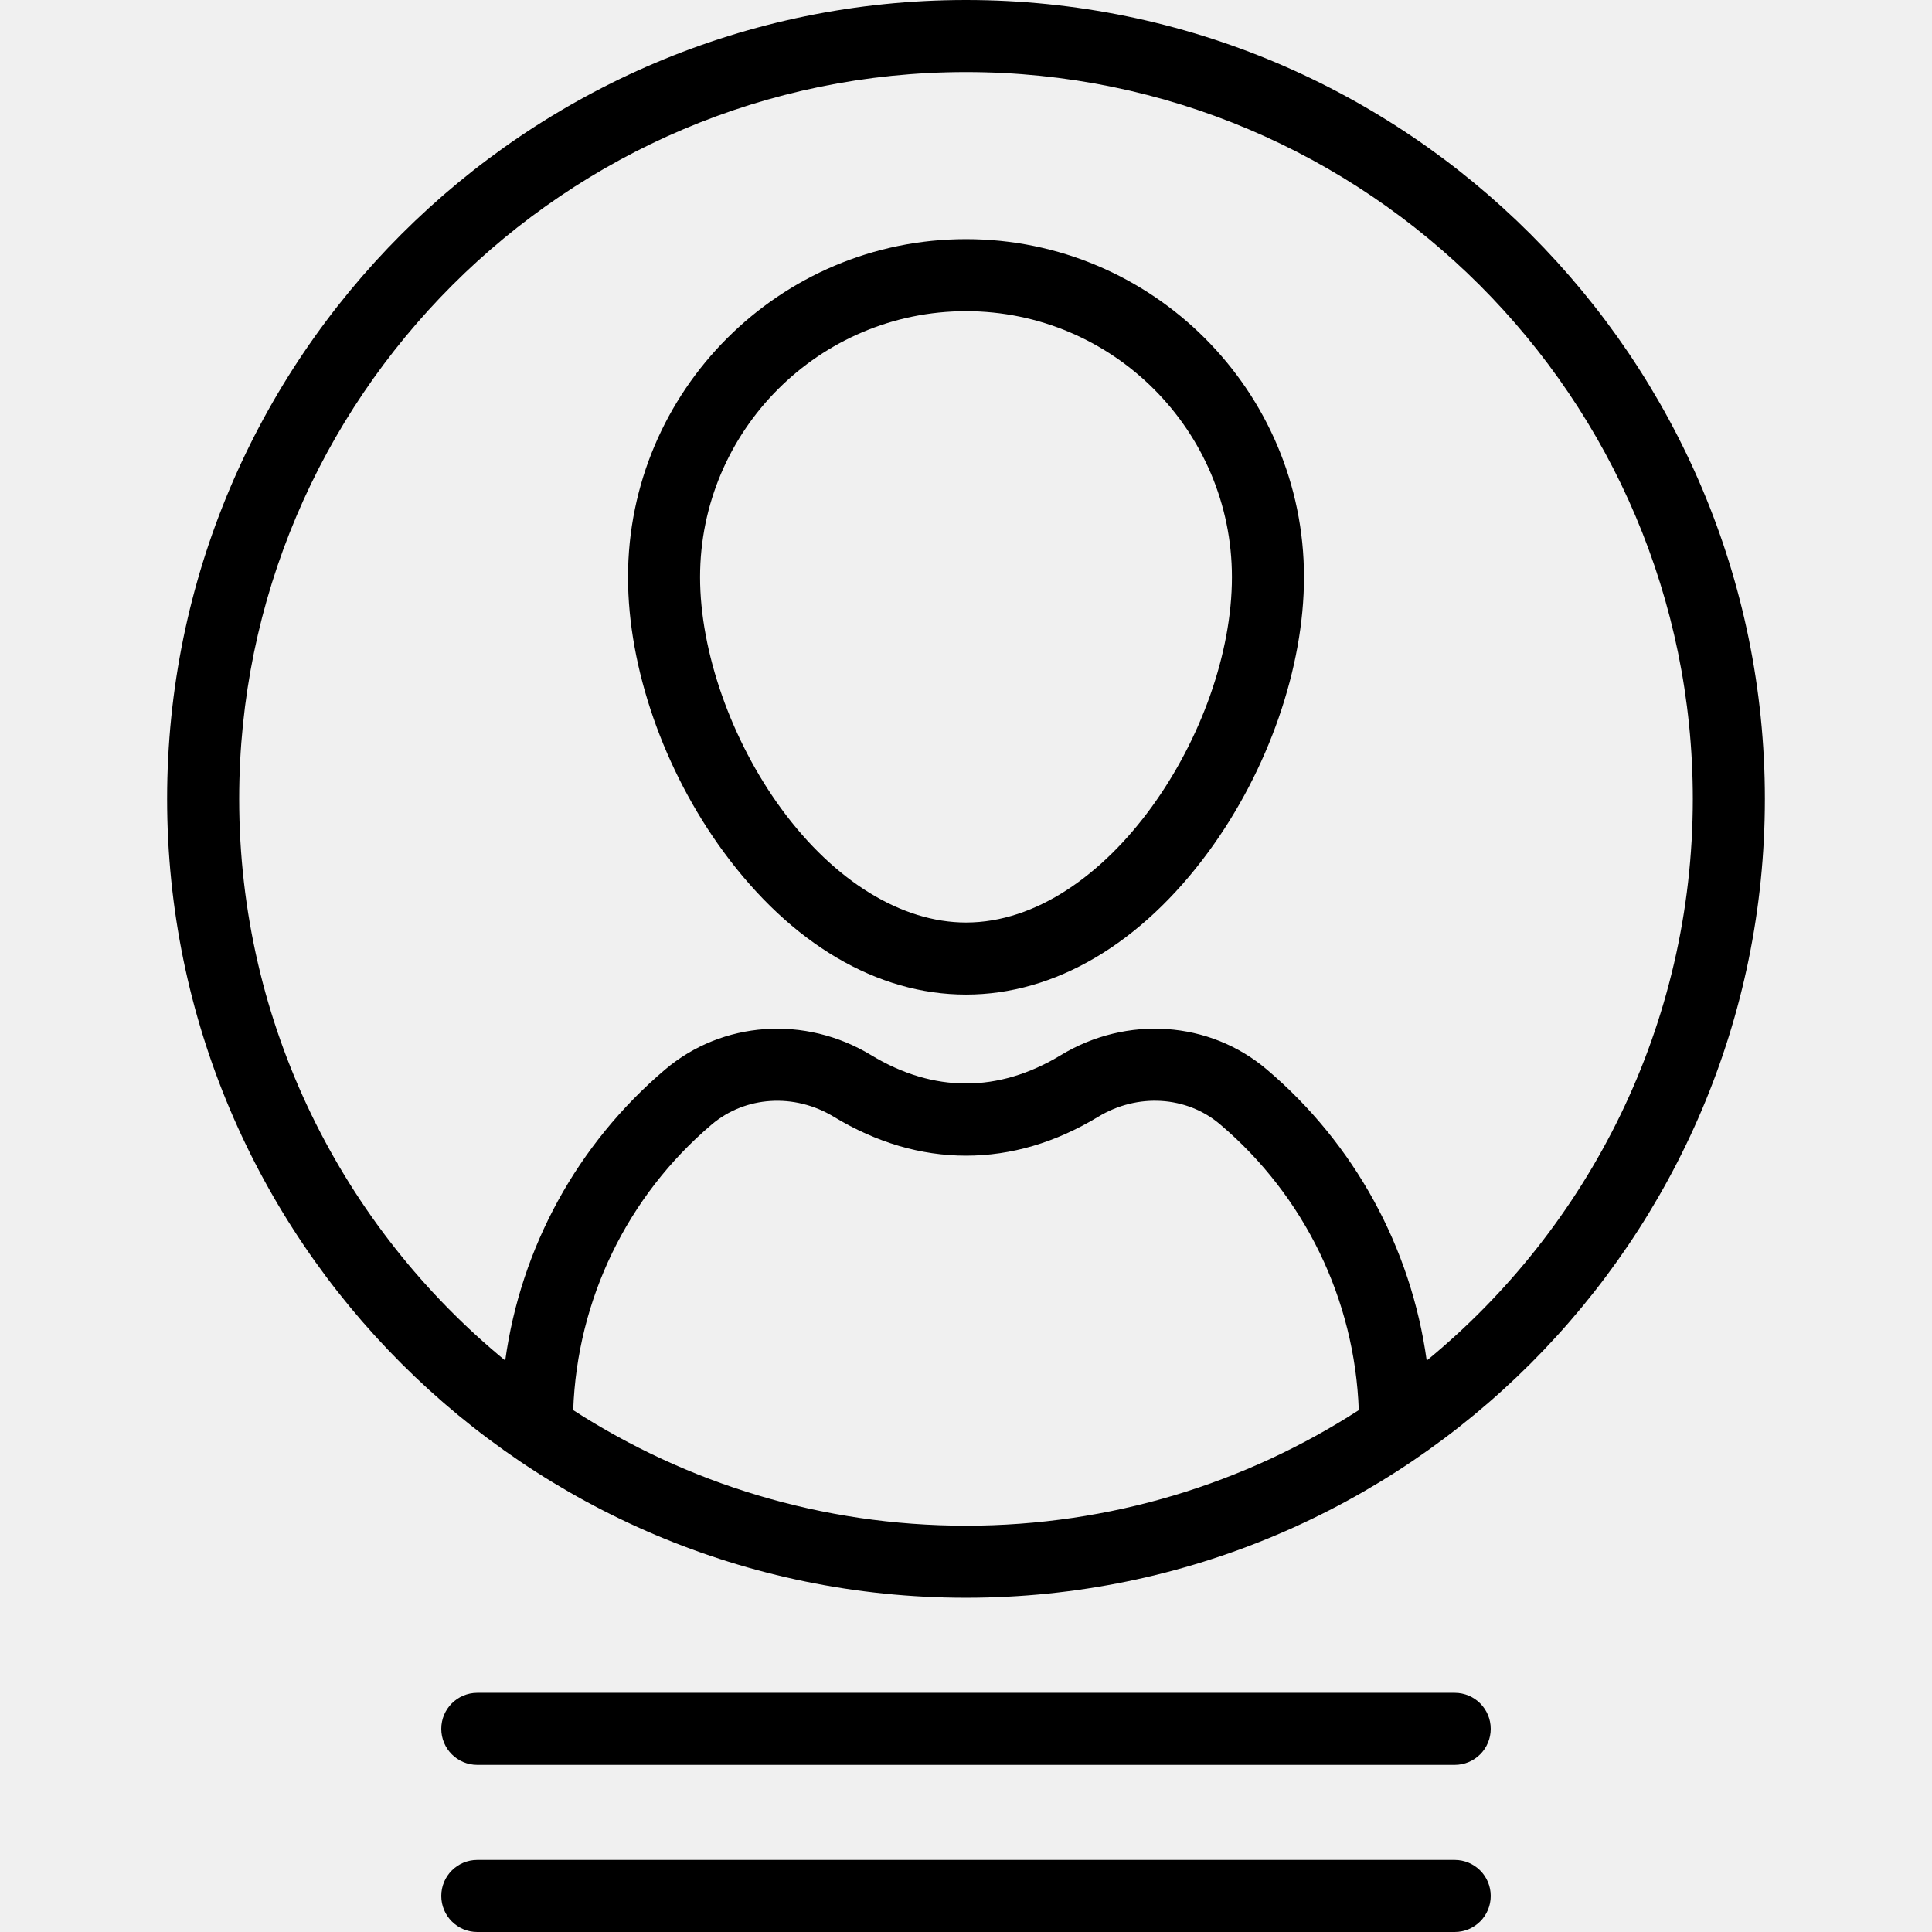
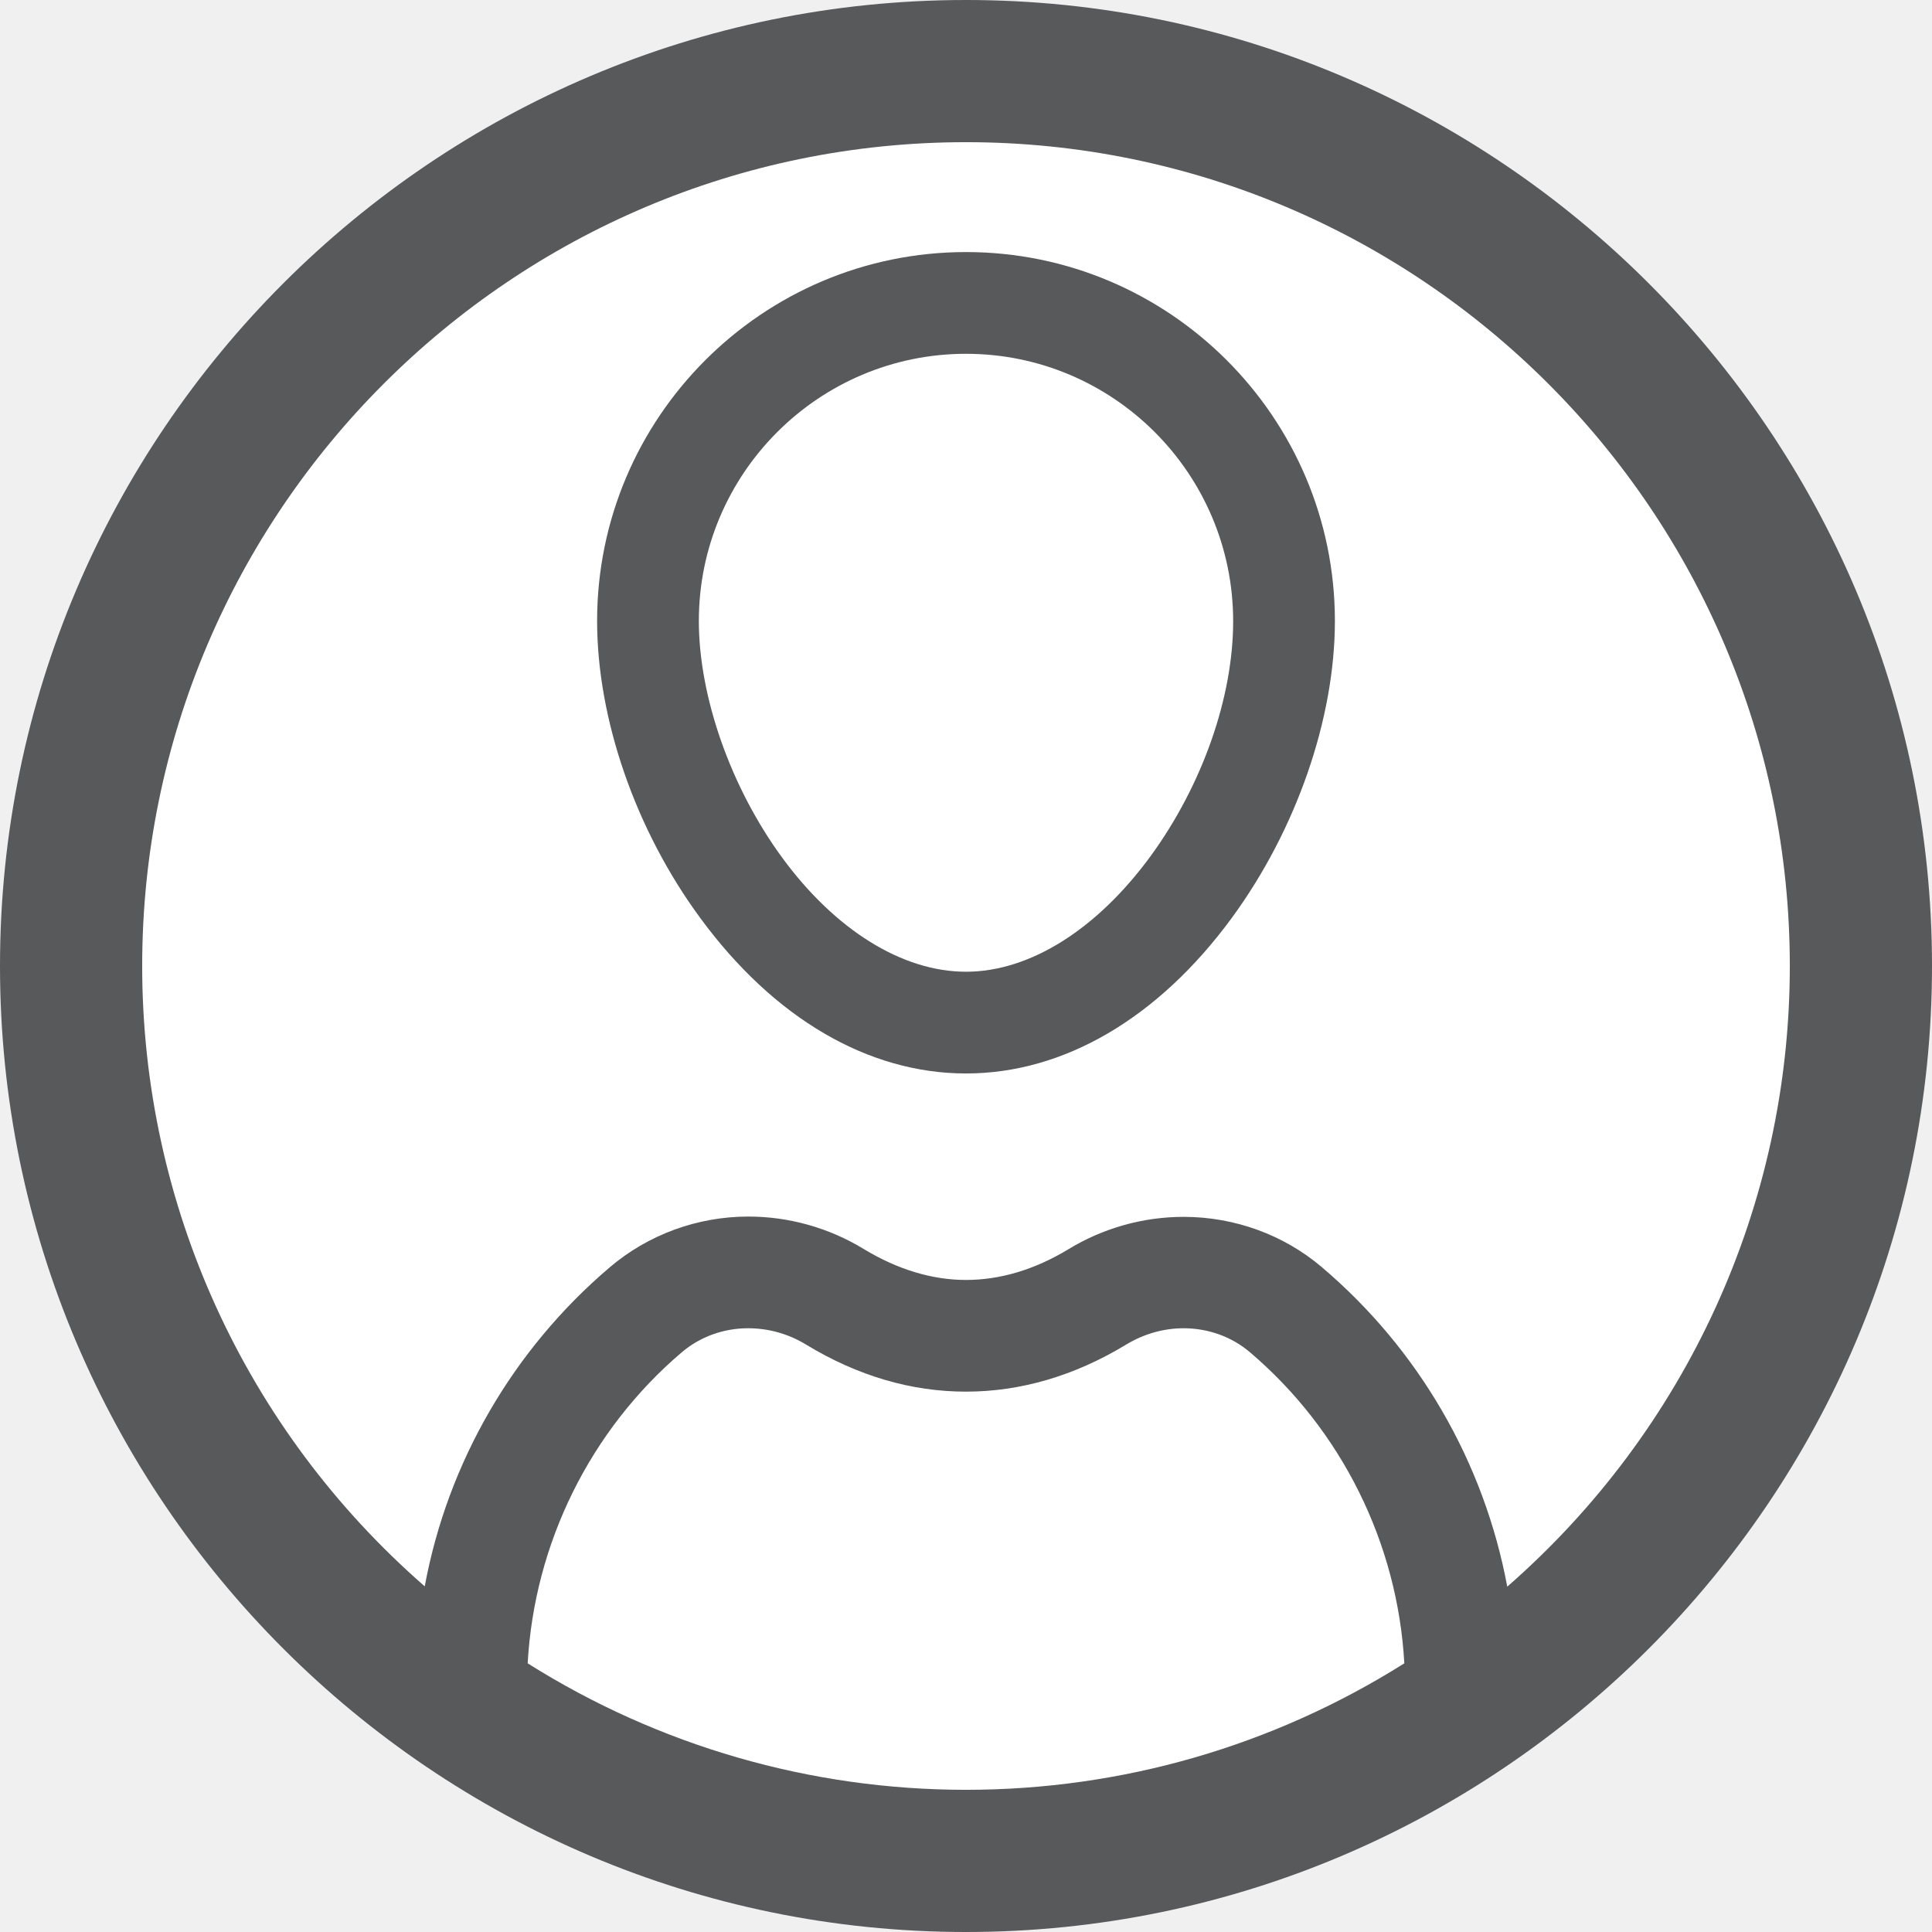
- <svg xmlns="http://www.w3.org/2000/svg" version="1.1" id="Layer_1" x="0px" y="0px" viewBox="0 0 402.161 402.161" style="enable-background:new 0 0 402.161 402.161;" xml:space="preserve">
+ <svg xmlns="http://www.w3.org/2000/svg" version="1.1" id="Layer_1" x="0px" y="0px" viewBox="0 0 64 64" style="enable-background:new 0 0 64 64;" xml:space="preserve">
+   <style type="text/css">
+ 	.st0{fill:#58595B;}
+ 	.st1{fill:#FFFFFF;}
+ </style>
+   <path class="st0" d="M32,64C14.36,64,0,49.64,0,32C0,14.36,14.36,0,32,0s32,14.36,32,32C64,49.64,49.64,64,32,64z" />
+   <path class="st1" d="M39.21,40.31c1.68,0,3.31,0.59,4.57,1.66c3.21,2.72,5.38,6.46,6.15,10.59c5.95-5.2,9.36-12.66,9.36-20.56  C59.29,16.95,47.05,4.71,32,4.71S4.71,16.95,4.71,32c0,7.89,3.4,15.35,9.36,20.55c0.76-4.11,2.93-7.85,6.13-10.57  c1.27-1.08,2.9-1.68,4.59-1.68c1.34,0,2.67,0.37,3.83,1.08c1.11,0.67,2.25,1.02,3.38,1.02c1.13,0,2.27-0.34,3.38-1.01  C36.54,40.68,37.87,40.31,39.21,40.31z" />
  <g>
-     <g>
-       <g>
-         <path d="M201.08,49.778c-38.794,0-70.355,31.561-70.355,70.355c0,18.828,7.425,40.193,19.862,57.151     c14.067,19.181,32,29.745,50.493,29.745c18.494,0,36.426-10.563,50.494-29.745c12.437-16.958,19.862-38.323,19.862-57.151     C271.436,81.339,239.874,49.778,201.08,49.778z M201.08,192.029c-13.396,0-27.391-8.607-38.397-23.616     c-10.46-14.262-16.958-32.762-16.958-48.28c0-30.523,24.832-55.355,55.355-55.355s55.355,24.832,55.355,55.355     C256.436,151.824,230.372,192.029,201.08,192.029z" />
-         <path d="M201.08,0C109.387,0,34.788,74.598,34.788,166.292c0,91.693,74.598,166.292,166.292,166.292     s166.292-74.598,166.292-166.292C367.372,74.598,292.773,0,201.08,0z M201.08,317.584c-30.099-0.001-58.171-8.839-81.763-24.052     c0.82-22.969,11.218-44.503,28.824-59.454c6.996-5.941,17.212-6.59,25.422-1.615c8.868,5.374,18.127,8.099,27.52,8.099     c9.391,0,18.647-2.724,27.511-8.095c8.201-4.97,18.39-4.345,25.353,1.555c17.619,14.93,28.076,36.526,28.895,59.512     C259.25,308.746,231.178,317.584,201.08,317.584z M296.981,283.218c-3.239-23.483-15.011-45.111-33.337-60.64     c-11.89-10.074-29.1-11.256-42.824-2.939c-12.974,7.861-26.506,7.86-39.483-0.004c-13.74-8.327-30.981-7.116-42.906,3.01     c-18.31,15.549-30.035,37.115-33.265,60.563c-33.789-27.77-55.378-69.868-55.378-116.915C49.788,82.869,117.658,15,201.08,15     c83.423,0,151.292,67.869,151.292,151.292C352.372,213.345,330.778,255.448,296.981,283.218z" />
-         <path d="M302.806,352.372H99.354c-4.142,0-7.5,3.358-7.5,7.5c0,4.142,3.358,7.5,7.5,7.5h203.452c4.142,0,7.5-3.358,7.5-7.5     C310.307,355.73,306.948,352.372,302.806,352.372z" />
-         <path d="M302.806,387.161H99.354c-4.142,0-7.5,3.358-7.5,7.5c0,4.142,3.358,7.5,7.5,7.5h203.452c4.142,0,7.5-3.358,7.5-7.5     C310.307,390.519,306.948,387.161,302.806,387.161z" />
-       </g>
-     </g>
+     <path class="st0" d="M32,35.56c-3.24,0-6.37-1.83-8.81-5.16c-2.14-2.91-3.41-6.59-3.41-9.83c0-6.74,5.48-12.22,12.22-12.22   s12.22,5.48,12.22,12.22c0,3.24-1.28,6.92-3.41,9.83C38.37,33.73,35.24,35.56,32,35.56z M32,11.72c-4.88,0-8.85,3.97-8.85,8.85   c0,2.51,1.06,5.52,2.76,7.84c1.76,2.4,3.98,3.78,6.09,3.78c2.12,0,4.35-1.41,6.13-3.85c1.7-2.34,2.72-5.24,2.72-7.76   C40.85,15.69,36.88,11.72,32,11.72z" />
  </g>
-   <g>
- </g>
-   <g>
- </g>
-   <g>
- </g>
-   <g>
- </g>
-   <g>
- </g>
-   <g>
- </g>
-   <g>
- </g>
-   <g>
- </g>
-   <g>
- </g>
-   <g>
- </g>
-   <g>
- </g>
-   <g>
- </g>
-   <g>
- </g>
-   <g>
- </g>
-   <g>
- </g>
+   <path class="st1" d="M17.48,55.1c4.35,2.74,9.37,4.19,14.52,4.19c5.16,0,10.17-1.45,14.52-4.19c-0.22-3.98-2.08-7.73-5.12-10.31  C40.8,44.28,40.02,44,39.21,44c-0.67,0-1.33,0.19-1.92,0.55c-1.7,1.03-3.49,1.55-5.29,1.55c-1.81,0-3.59-0.52-5.3-1.56  c-0.59-0.36-1.25-0.54-1.92-0.54c-0.81,0-1.59,0.28-2.2,0.8C19.55,47.38,17.7,51.13,17.48,55.1z" />
</svg>
